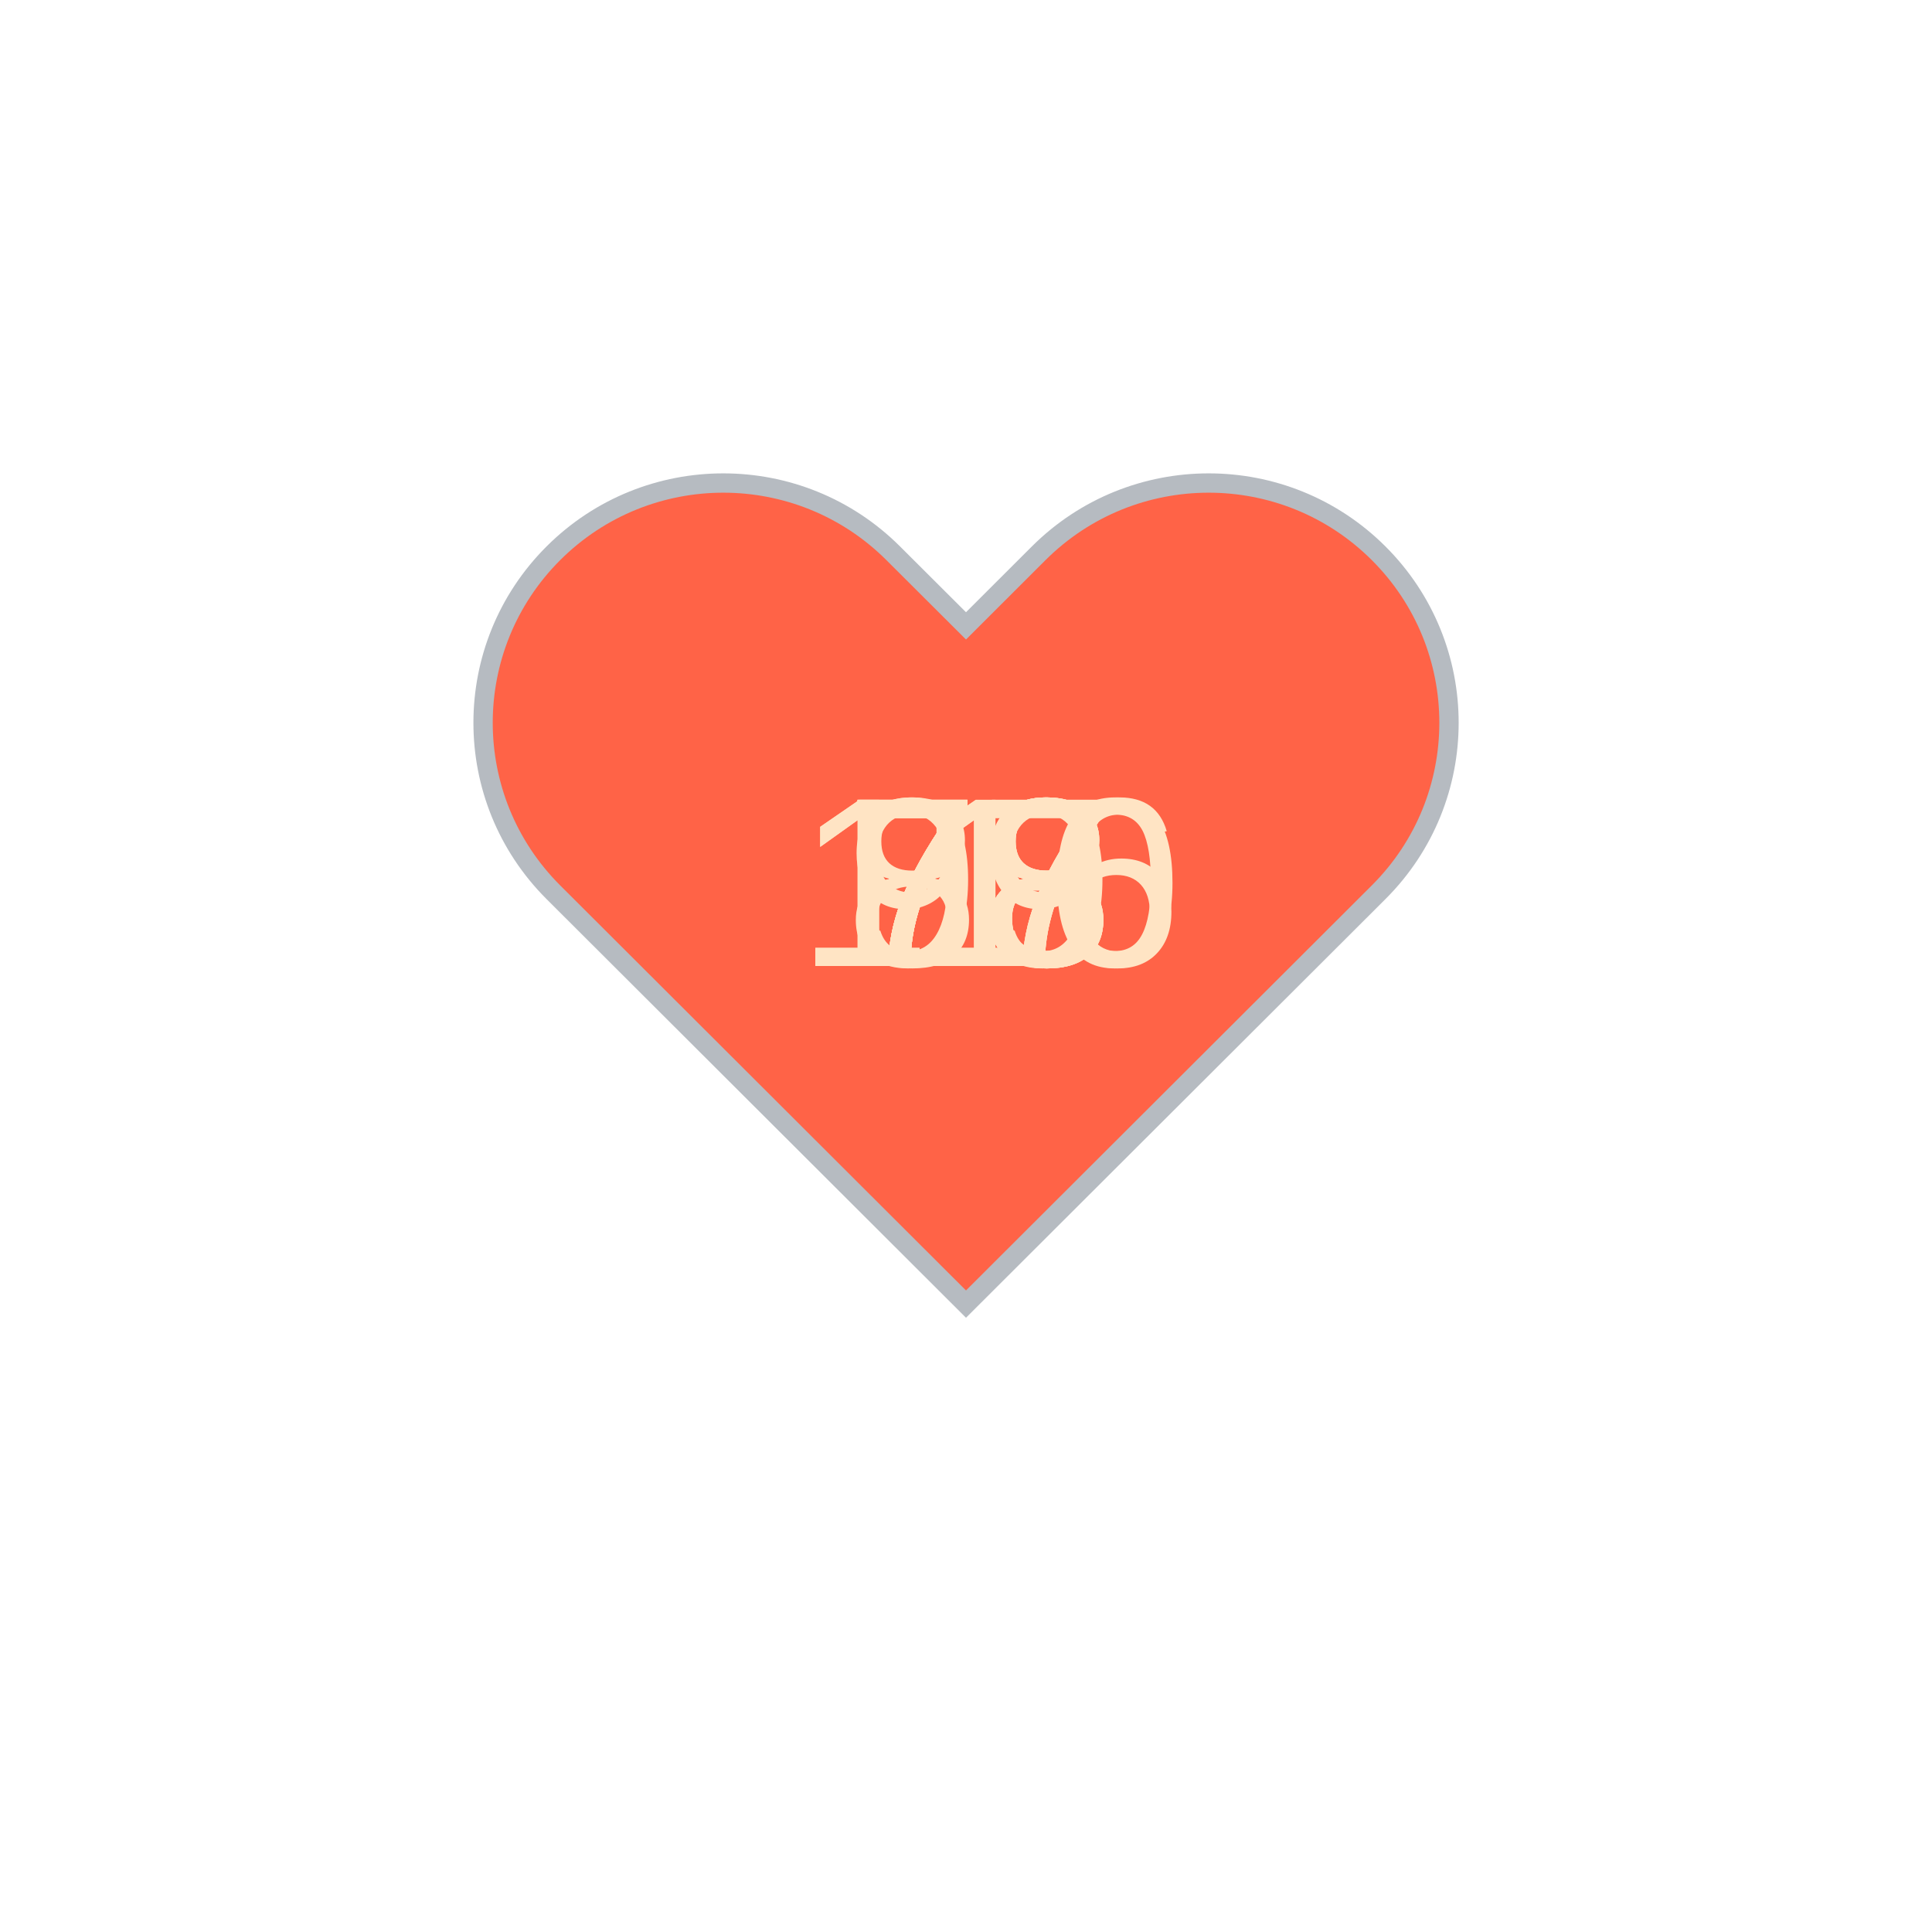
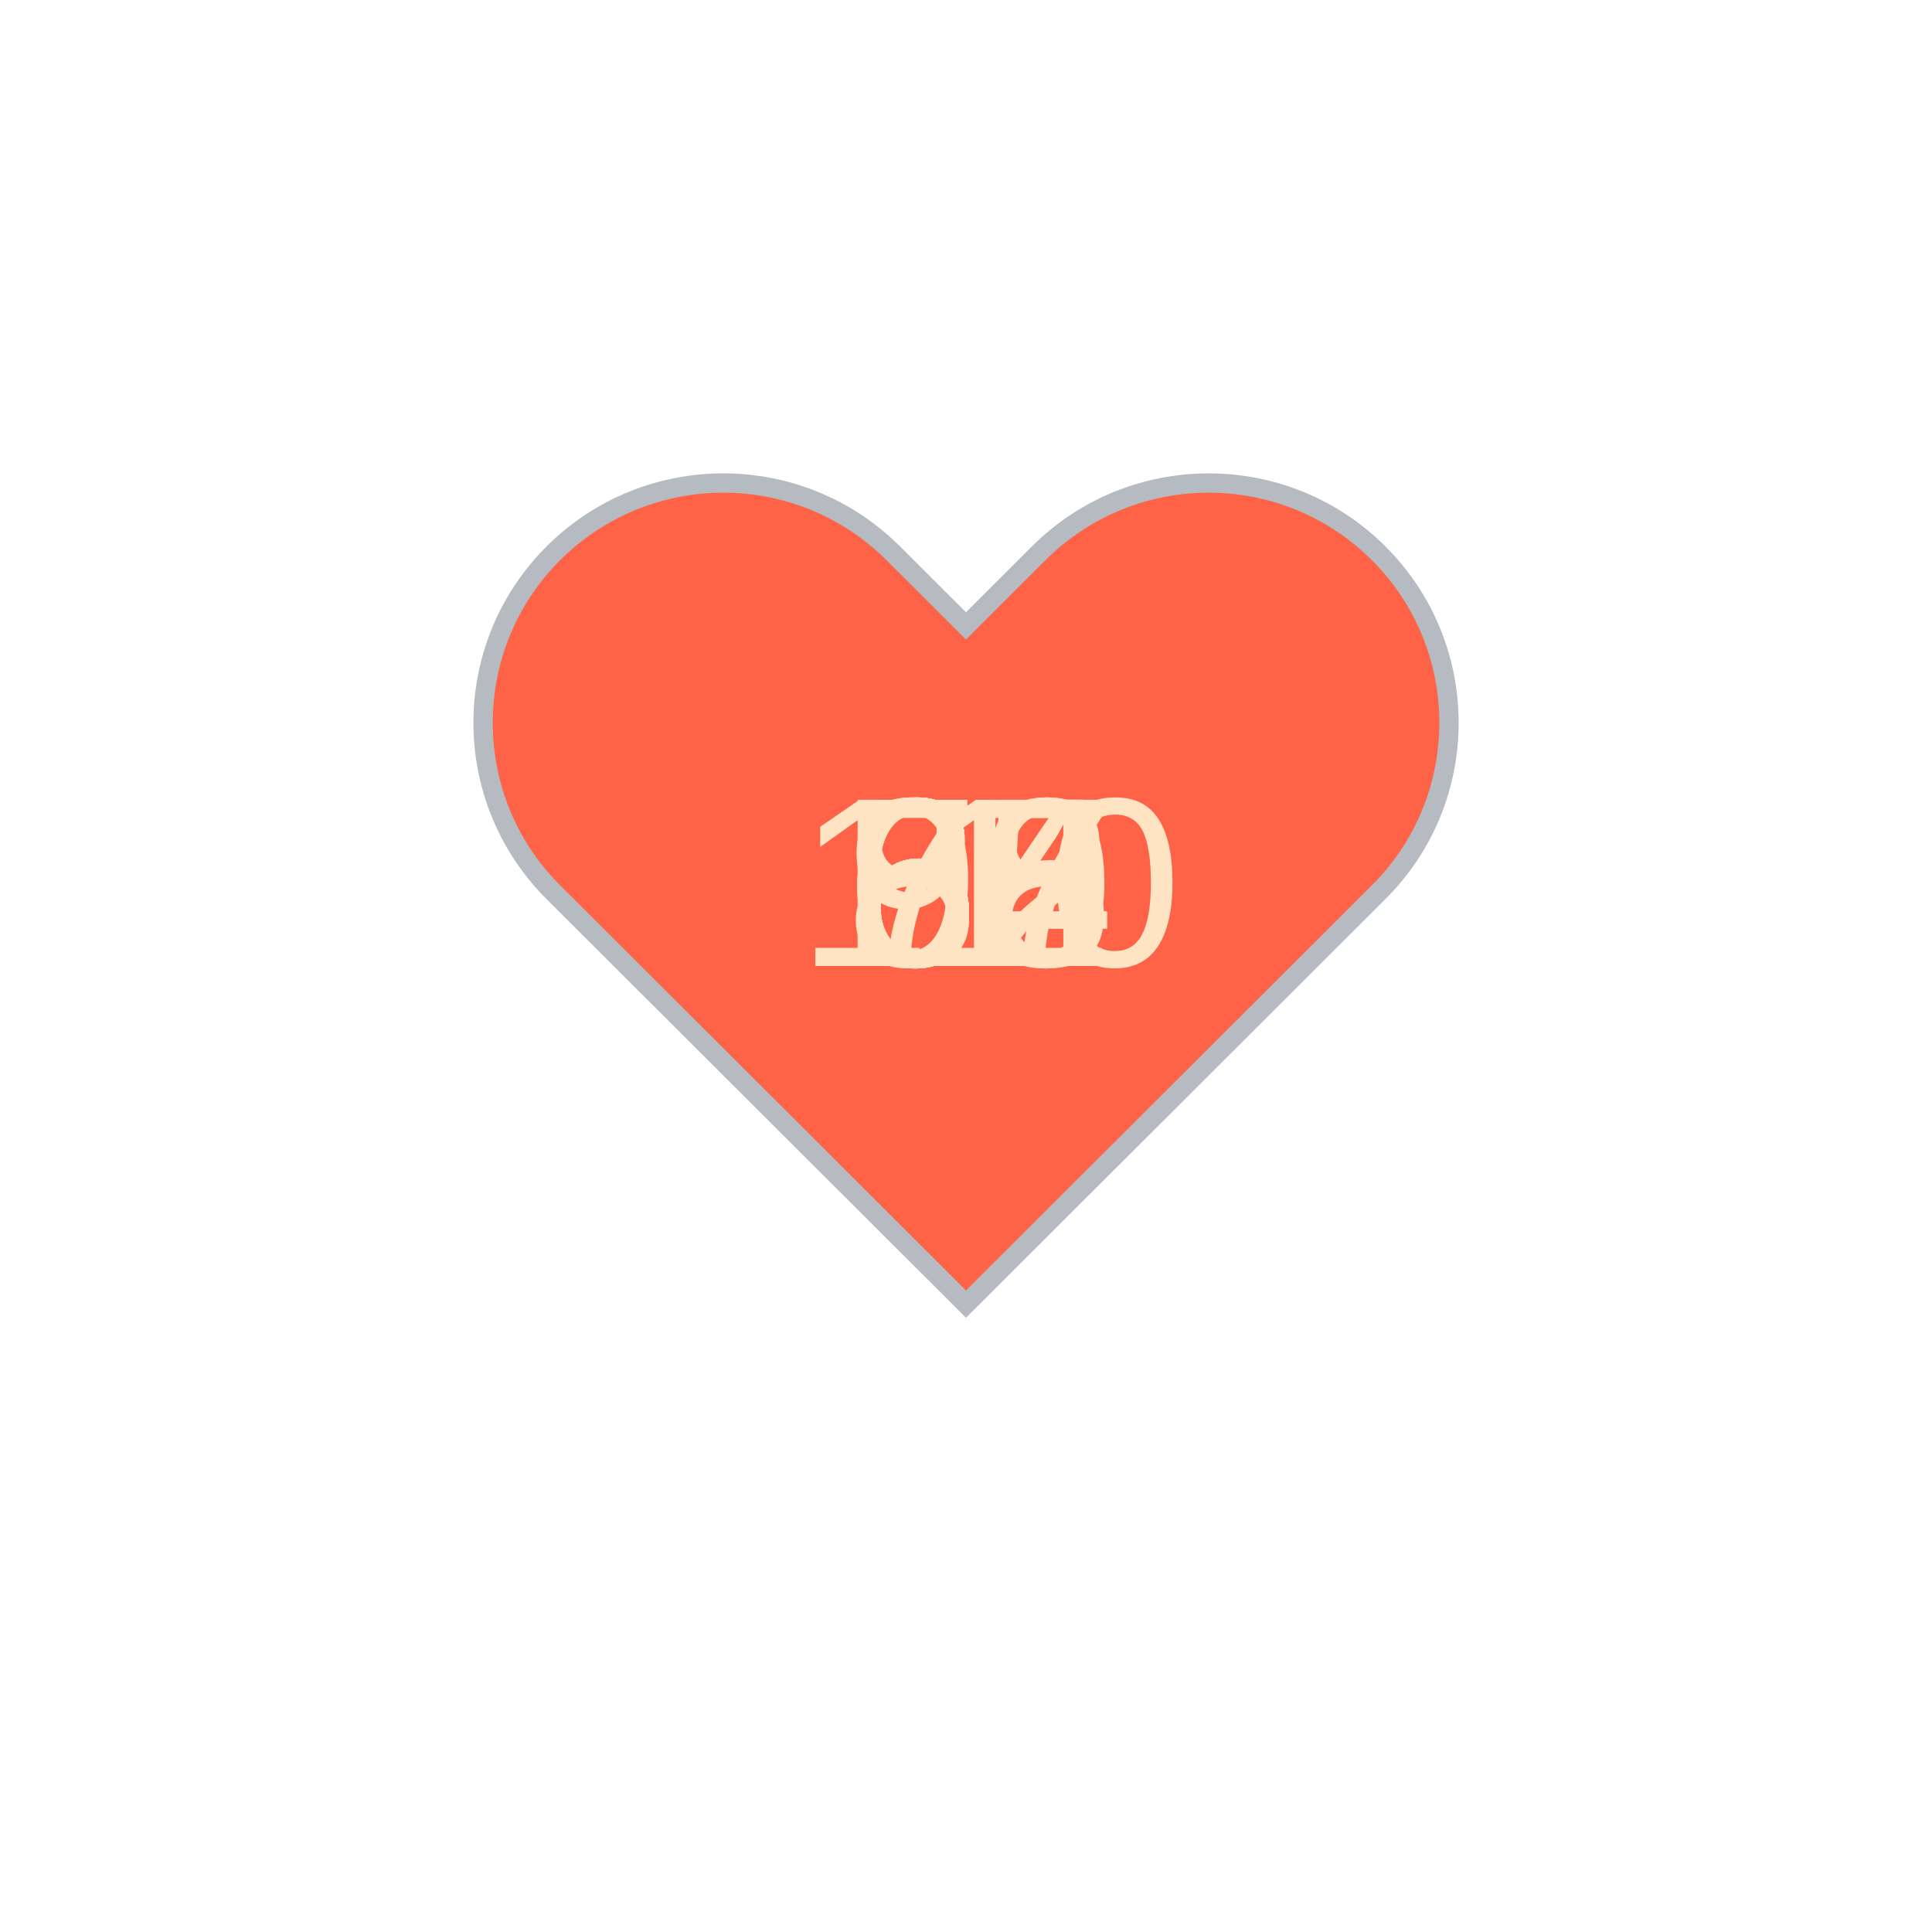
<svg xmlns="http://www.w3.org/2000/svg" baseProfile="full" height="150" version="1.1" viewBox="0,0,200,200" width="150">
  <defs />
  <g transform="translate(100 100)">
    <path d="M92.71,7.27L92.71,7.27c-9.71-9.69-25.46-9.69-35.18,0L50,14.79l-7.54-7.52C32.75-2.42,17-2.42,7.29,7.27v0 c-9.71,9.69-9.71,25.41,0,35.1L50,85l42.71-42.63C102.43,32.68,102.43,16.96,92.71,7.27z" fill="tomato" stroke="#B6BBC1" stroke-width="2" transform="translate(-50 -50)" />
    <animateTransform additive="sum" attributeName="transform" dur="1.2s" repeatCount="indefinite" type="scale" values="1; 1.5; 1.25; 1.5; 1.5; 1;" />
-     <text fill="bisque" style="font-size:25px; font-family:Arial" transform="translate(-12.5 0)">83<animate attributeName="visibility" dur="12.0s" keyTimes="0;0.1;0.2;0.3;0.4;0.5;0.6;0.7;0.8;0.9;1.0" repeatCount="indefinite" values="visible;hidden;hidden;hidden;hidden;hidden;hidden;hidden;hidden;hidden;hidden" />
+     <text fill="bisque" style="font-size:25px; font-family:Arial" transform="translate(-12.5 0)">64<animate attributeName="visibility" dur="12.0s" keyTimes="0;0.1;0.2;0.3;0.4;0.5;0.6;0.7;0.8;0.9;1.0" repeatCount="indefinite" values="visible;hidden;hidden;hidden;hidden;hidden;hidden;hidden;hidden;hidden;hidden" />
    </text>
-     <text fill="bisque" style="font-size:25px; font-family:Arial" transform="translate(-12.5 0)">78<animate attributeName="visibility" dur="12.0s" keyTimes="0;0.1;0.2;0.3;0.4;0.5;0.6;0.7;0.8;0.9;1.0" repeatCount="indefinite" values="hidden;visible;hidden;hidden;hidden;hidden;hidden;hidden;hidden;hidden;hidden" />
+     <text fill="bisque" style="font-size:25px; font-family:Arial" transform="translate(-17.5 0)">110<animate attributeName="visibility" dur="12.0s" keyTimes="0;0.1;0.2;0.3;0.4;0.5;0.6;0.7;0.8;0.9;1.0" repeatCount="indefinite" values="hidden;visible;hidden;hidden;hidden;hidden;hidden;hidden;hidden;hidden;hidden" />
    </text>
-     <text fill="bisque" style="font-size:25px; font-family:Arial" transform="translate(-12.5 0)">97<animate attributeName="visibility" dur="12.0s" keyTimes="0;0.1;0.2;0.3;0.4;0.5;0.6;0.7;0.8;0.9;1.0" repeatCount="indefinite" values="hidden;hidden;visible;hidden;hidden;hidden;hidden;hidden;hidden;hidden;hidden" />
+     <text fill="bisque" style="font-size:25px; font-family:Arial" transform="translate(-12.5 0)">87<animate attributeName="visibility" dur="12.0s" keyTimes="0;0.1;0.2;0.3;0.4;0.5;0.6;0.7;0.8;0.9;1.0" repeatCount="indefinite" values="hidden;hidden;visible;hidden;hidden;hidden;hidden;hidden;hidden;hidden;hidden" />
    </text>
-     <text fill="bisque" style="font-size:25px; font-family:Arial" transform="translate(-12.5 0)">79<animate attributeName="visibility" dur="12.0s" keyTimes="0;0.1;0.2;0.3;0.4;0.5;0.6;0.7;0.8;0.9;1.0" repeatCount="indefinite" values="hidden;hidden;hidden;visible;hidden;hidden;hidden;hidden;hidden;hidden;hidden" />
+     <text fill="bisque" style="font-size:25px; font-family:Arial" transform="translate(-12.5 0)">64<animate attributeName="visibility" dur="12.0s" keyTimes="0;0.1;0.2;0.3;0.4;0.5;0.6;0.7;0.8;0.9;1.0" repeatCount="indefinite" values="hidden;hidden;hidden;visible;hidden;hidden;hidden;hidden;hidden;hidden;hidden" />
    </text>
-     <text fill="bisque" style="font-size:25px; font-family:Arial" transform="translate(-12.5 0)">78<animate attributeName="visibility" dur="12.0s" keyTimes="0;0.1;0.2;0.3;0.4;0.5;0.6;0.7;0.8;0.9;1.0" repeatCount="indefinite" values="hidden;hidden;hidden;hidden;visible;hidden;hidden;hidden;hidden;hidden;hidden" />
+     <text fill="bisque" style="font-size:25px; font-family:Arial" transform="translate(-12.5 0)">70<animate attributeName="visibility" dur="12.0s" keyTimes="0;0.1;0.2;0.3;0.4;0.5;0.6;0.7;0.8;0.9;1.0" repeatCount="indefinite" values="hidden;hidden;hidden;hidden;visible;hidden;hidden;hidden;hidden;hidden;hidden" />
    </text>
-     <text fill="bisque" style="font-size:25px; font-family:Arial" transform="translate(-12.5 0)">77<animate attributeName="visibility" dur="12.0s" keyTimes="0;0.1;0.2;0.3;0.4;0.5;0.6;0.7;0.8;0.9;1.0" repeatCount="indefinite" values="hidden;hidden;hidden;hidden;hidden;visible;hidden;hidden;hidden;hidden;hidden" />
+     <text fill="bisque" style="font-size:25px; font-family:Arial" transform="translate(-12.5 0)">64<animate attributeName="visibility" dur="12.0s" keyTimes="0;0.1;0.2;0.3;0.4;0.5;0.6;0.7;0.8;0.9;1.0" repeatCount="indefinite" values="hidden;hidden;hidden;hidden;hidden;visible;hidden;hidden;hidden;hidden;hidden" />
    </text>
-     <text fill="bisque" style="font-size:25px; font-family:Arial" transform="translate(-12.5 0)">77<animate attributeName="visibility" dur="12.0s" keyTimes="0;0.1;0.2;0.3;0.4;0.5;0.6;0.7;0.8;0.9;1.0" repeatCount="indefinite" values="hidden;hidden;hidden;hidden;hidden;hidden;visible;hidden;hidden;hidden;hidden" />
+     <text fill="bisque" style="font-size:25px; font-family:Arial" transform="translate(-12.5 0)">64<animate attributeName="visibility" dur="12.0s" keyTimes="0;0.1;0.2;0.3;0.4;0.5;0.6;0.7;0.8;0.9;1.0" repeatCount="indefinite" values="hidden;hidden;hidden;hidden;hidden;hidden;visible;hidden;hidden;hidden;hidden" />
    </text>
-     <text fill="bisque" style="font-size:25px; font-family:Arial" transform="translate(-12.5 0)">78<animate attributeName="visibility" dur="12.0s" keyTimes="0;0.1;0.2;0.3;0.4;0.5;0.6;0.7;0.8;0.9;1.0" repeatCount="indefinite" values="hidden;hidden;hidden;hidden;hidden;hidden;hidden;visible;hidden;hidden;hidden" />
+     <text fill="bisque" style="font-size:25px; font-family:Arial" transform="translate(-12.5 0)">62<animate attributeName="visibility" dur="12.0s" keyTimes="0;0.1;0.2;0.3;0.4;0.5;0.6;0.7;0.8;0.9;1.0" repeatCount="indefinite" values="hidden;hidden;hidden;hidden;hidden;hidden;hidden;visible;hidden;hidden;hidden" />
    </text>
-     <text fill="bisque" style="font-size:25px; font-family:Arial" transform="translate(-17.5 0)">110<animate attributeName="visibility" dur="12.0s" keyTimes="0;0.1;0.2;0.3;0.4;0.5;0.6;0.7;0.8;0.9;1.0" repeatCount="indefinite" values="hidden;hidden;hidden;hidden;hidden;hidden;hidden;hidden;visible;hidden;hidden" />
+     <text fill="bisque" style="font-size:25px; font-family:Arial" transform="translate(-12.5 0)">65<animate attributeName="visibility" dur="12.0s" keyTimes="0;0.1;0.2;0.3;0.4;0.5;0.6;0.7;0.8;0.9;1.0" repeatCount="indefinite" values="hidden;hidden;hidden;hidden;hidden;hidden;hidden;hidden;visible;hidden;hidden" />
    </text>
-     <text fill="bisque" style="font-size:25px; font-family:Arial" transform="translate(-17.5 0)">116<animate attributeName="visibility" dur="12.0s" keyTimes="0;0.1;0.2;0.3;0.4;0.5;0.6;0.7;0.8;0.9;1.0" repeatCount="indefinite" values="hidden;hidden;hidden;hidden;hidden;hidden;hidden;hidden;hidden;visible;hidden" />
+     <text fill="bisque" style="font-size:25px; font-family:Arial" transform="translate(-12.5 0)">98<animate attributeName="visibility" dur="12.0s" keyTimes="0;0.1;0.2;0.3;0.4;0.5;0.6;0.7;0.8;0.9;1.0" repeatCount="indefinite" values="hidden;hidden;hidden;hidden;hidden;hidden;hidden;hidden;hidden;visible;hidden" />
    </text>
  </g>
</svg>
